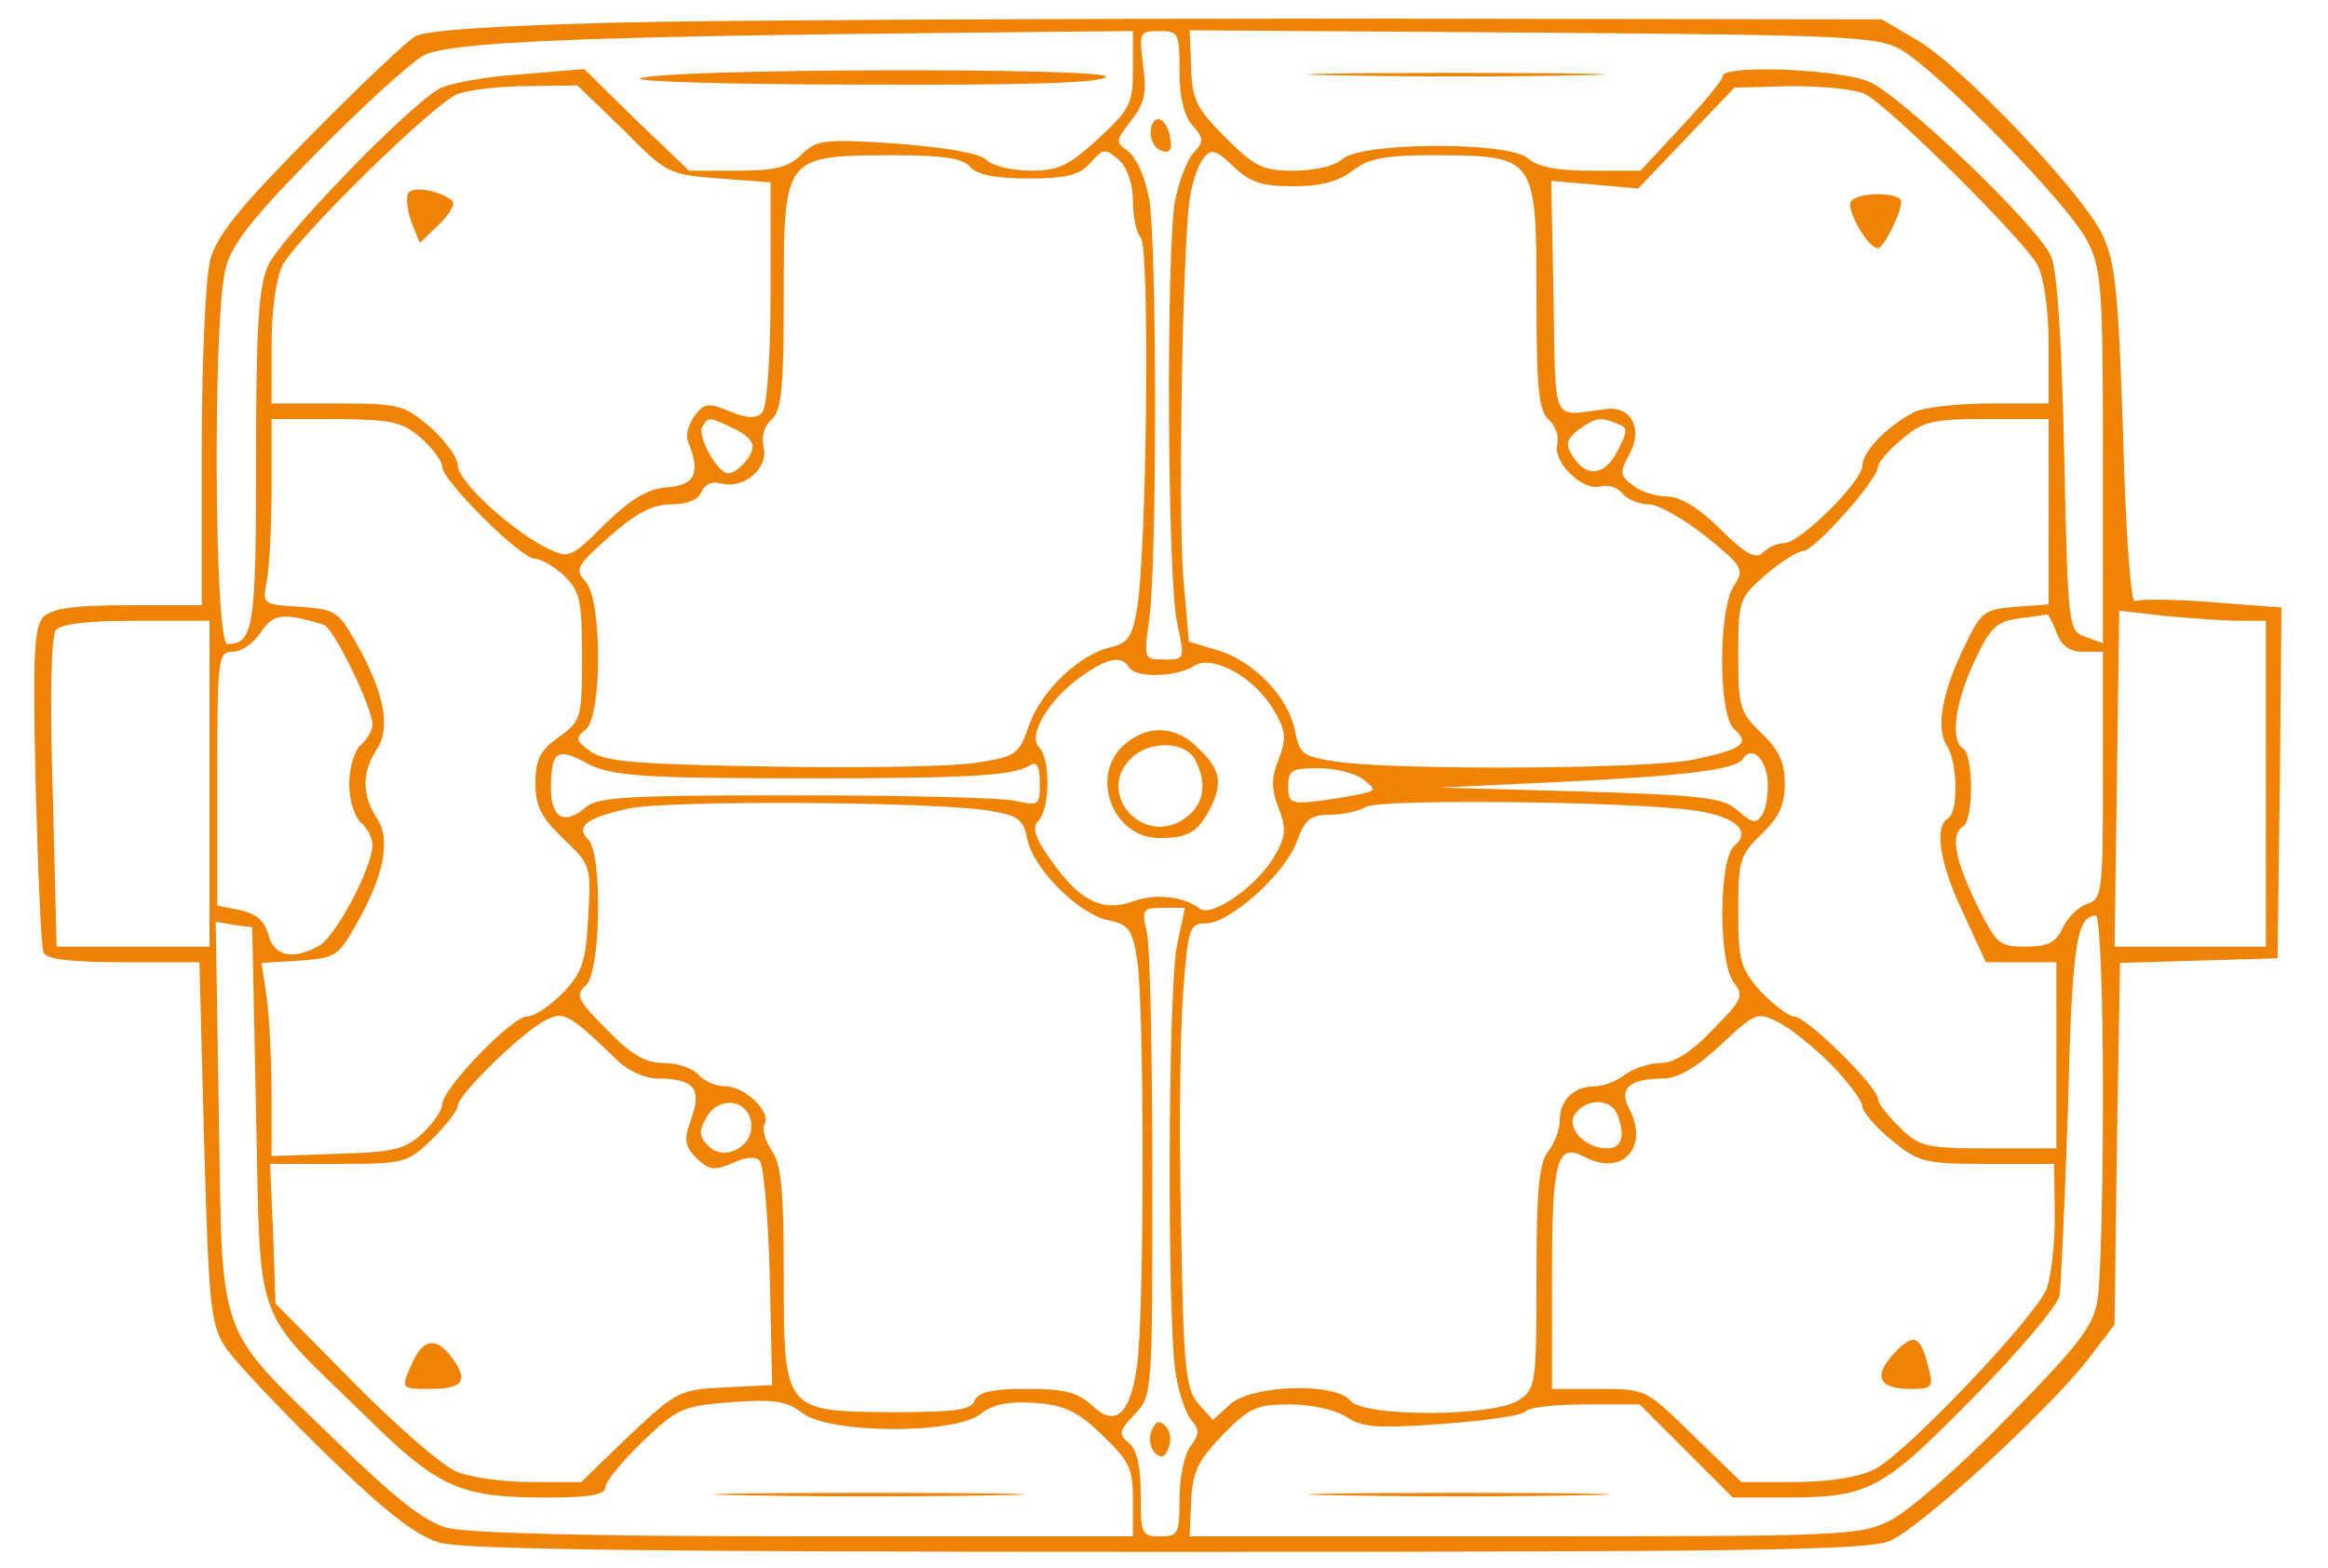
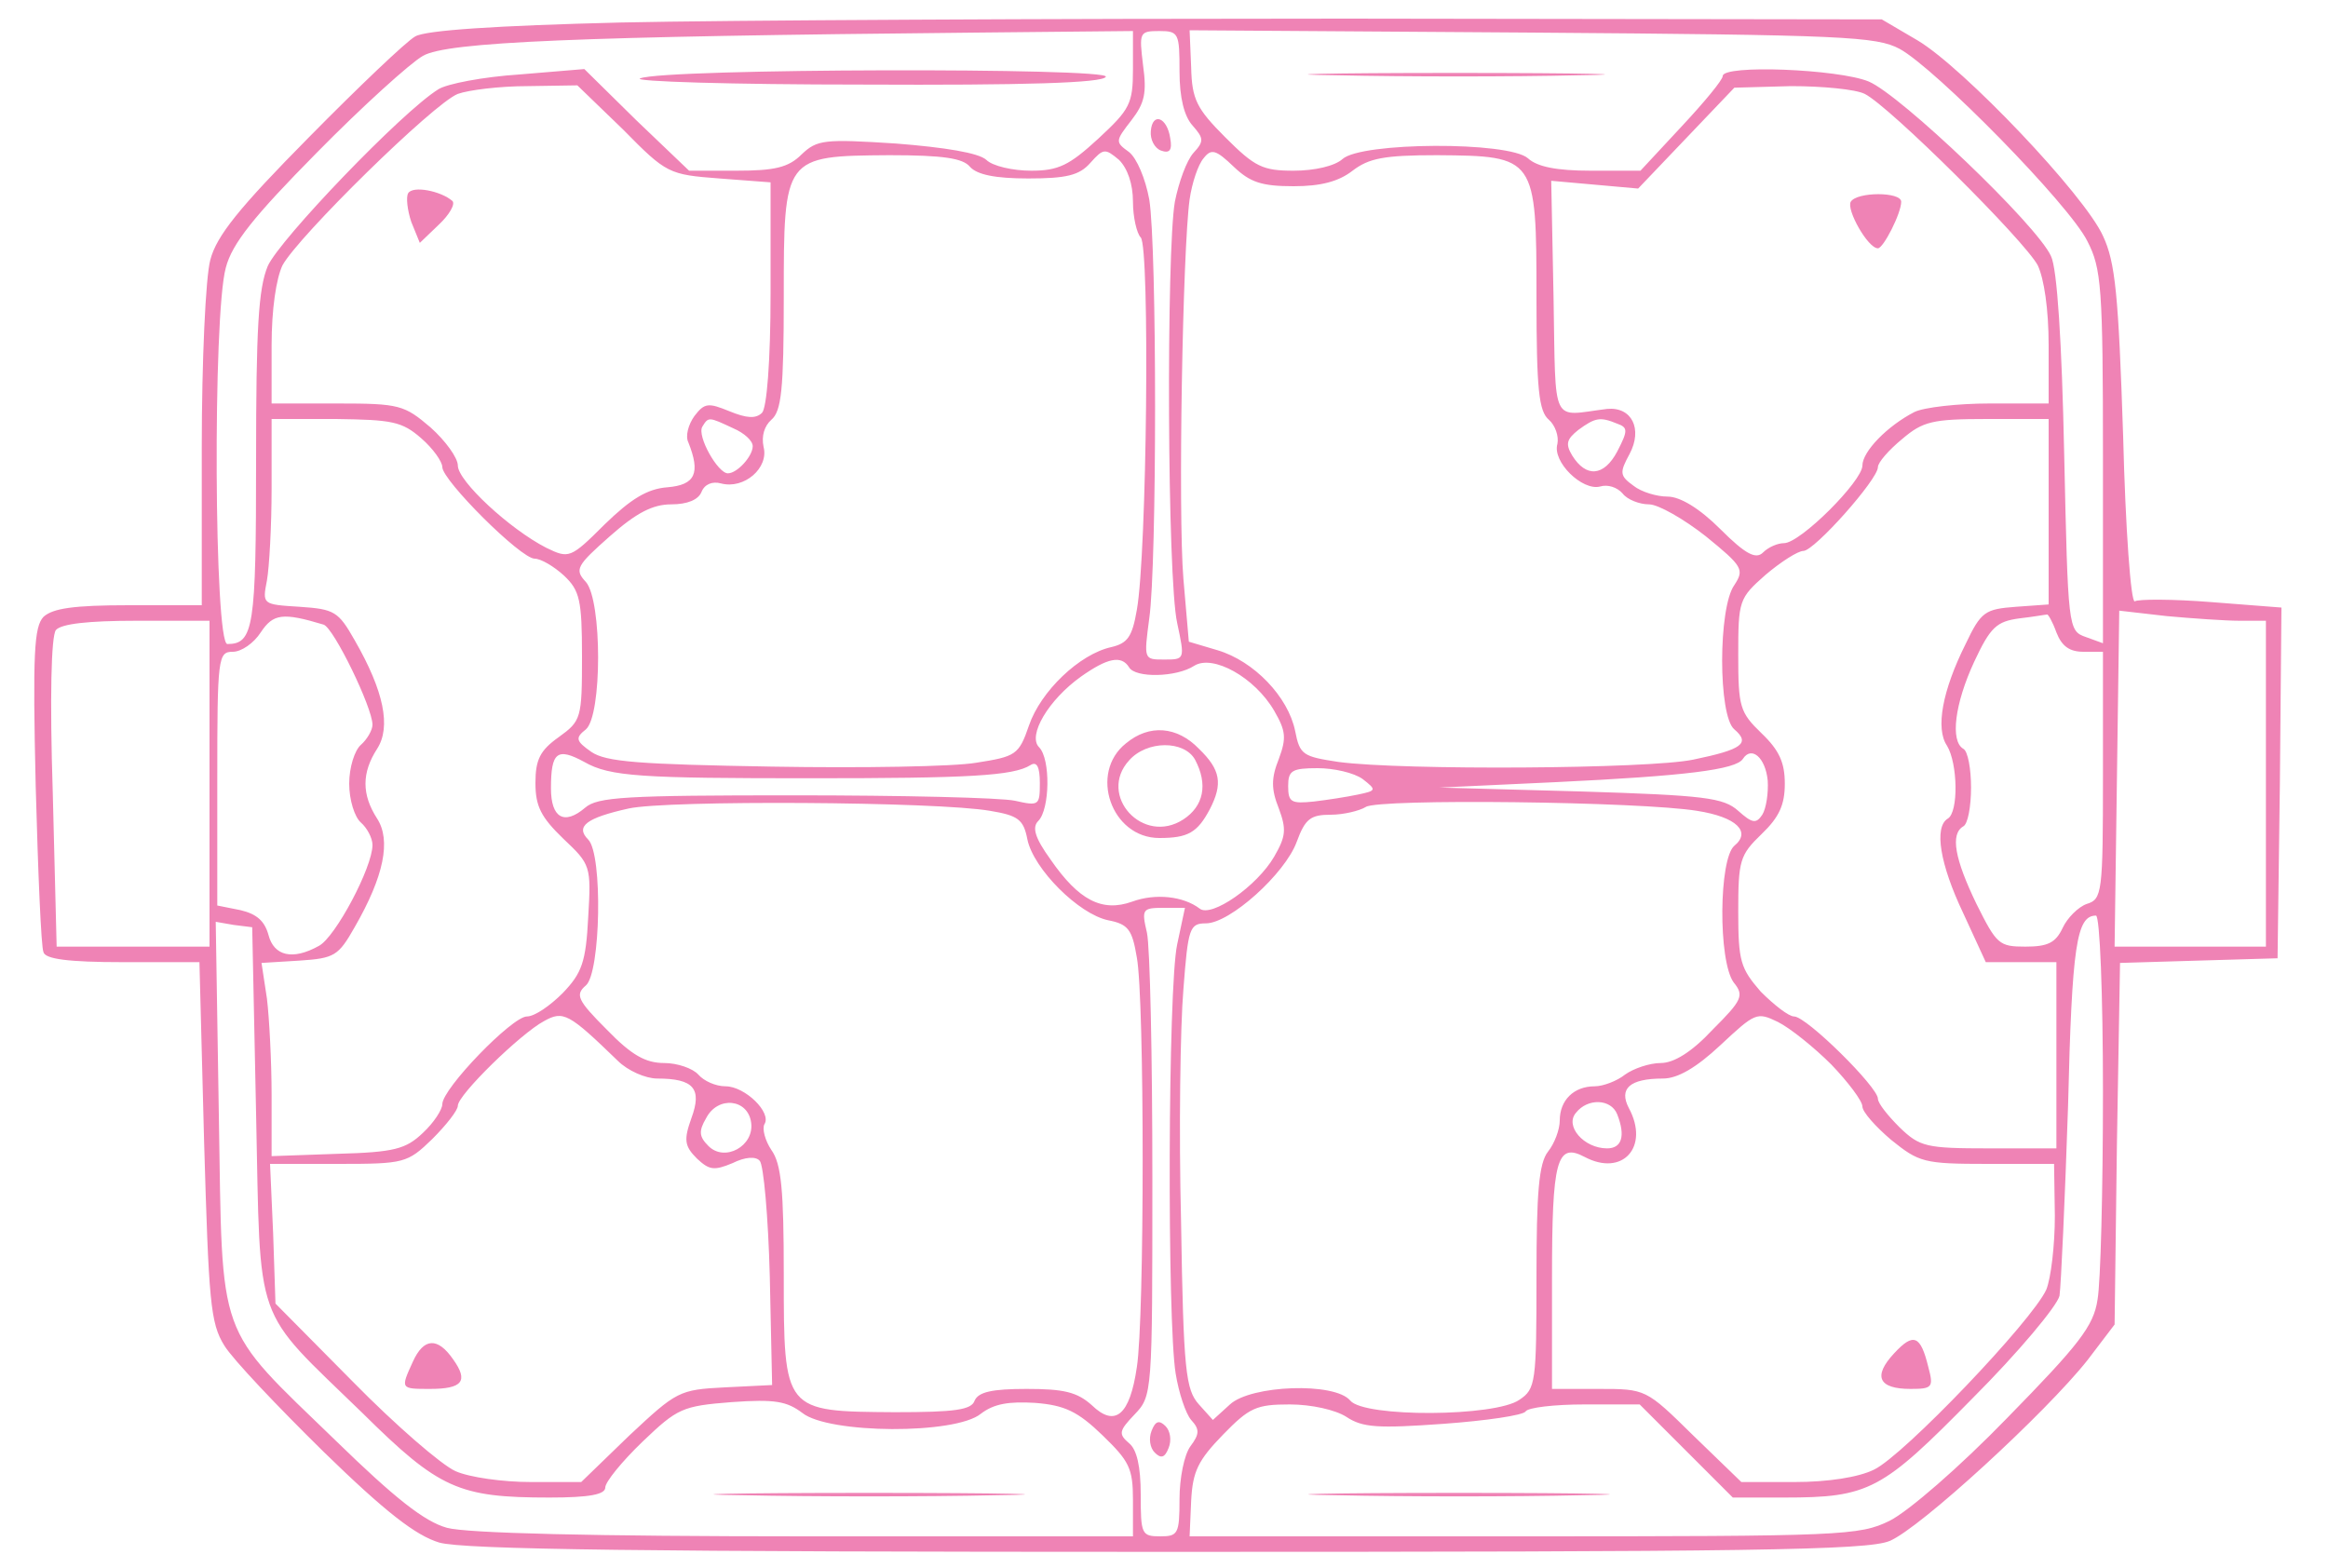
<svg xmlns="http://www.w3.org/2000/svg" version="1.0" width="300pt" height="202pt" viewBox="0 0 300 202" preserveAspectRatio="xMidYMid meet">
-   <g transform="translate(0,202) scale(0.1,-0.1)" fill="#ef8305" stroke="none">
+   <g transform="translate(0,202) scale(0.1,-0.1)" fill="#ef83b5" stroke="none">
    <path d="M800 1991 c-161 -4 -252 -10 -265 -18 -11 -6 -73 -65 -137 -130 -90 -91 -119 -127 -127 -158 -6 -22 -11 -130 -11 -242 l0 -203 -94 0 c-71 0 -98 -4 -110 -15 -12 -13 -14 -46 -10 -218 3 -111 7 -208 10 -214 2 -9 32 -13 102 -13 l99 0 6 -231 c6 -206 8 -234 26 -263 11 -18 69 -79 128 -137 80 -78 119 -108 149 -117 31 -9 265 -12 938 -12 752 0 902 2 931 14 39 16 202 166 255 233 l35 46 3 233 4 233 101 3 102 3 3 226 2 226 -90 7 c-50 4 -95 4 -99 1 -5 -2 -12 93 -15 213 -6 182 -10 224 -26 258 -24 53 -180 217 -239 252 l-46 27 -690 1 c-379 0 -800 -2 -935 -5z m660 -60 c0 -45 -4 -52 -45 -90 -37 -34 -51 -41 -86 -41 -24 0 -50 6 -58 14 -10 9 -53 16 -116 21 -93 6 -102 5 -122 -14 -17 -17 -35 -21 -84 -21 l-61 0 -68 65 -67 66 -84 -7 c-46 -3 -93 -12 -104 -19 -47 -29 -205 -194 -220 -228 -12 -29 -15 -80 -15 -250 0 -215 -3 -237 -37 -237 -17 0 -19 424 -2 485 8 31 36 66 117 148 59 60 121 116 137 125 31 18 197 25 713 30 l202 2 0 -49z m60 -3 c0 -34 6 -58 17 -70 14 -16 15 -20 1 -35 -9 -10 -19 -38 -24 -63 -11 -63 -10 -485 3 -543 10 -47 10 -47 -17 -47 -26 0 -26 0 -19 53 10 69 10 479 0 540 -5 27 -16 53 -26 61 -18 13 -18 14 3 41 17 22 20 35 15 71 -5 42 -5 44 21 44 25 0 26 -3 26 -52z m928 29 c46 -25 219 -201 242 -248 18 -35 20 -59 20 -278 l0 -240 -22 8 c-23 8 -23 11 -28 237 -3 143 -9 238 -17 254 -18 40 -194 208 -235 225 -39 16 -188 22 -188 7 0 -5 -24 -34 -53 -65 l-53 -57 -64 0 c-44 0 -69 5 -81 16 -25 22 -215 21 -239 -1 -10 -9 -36 -15 -63 -15 -40 0 -50 5 -88 43 -37 37 -43 49 -44 90 l-2 48 441 -3 c402 -3 444 -5 474 -21z m-1645 -104 c56 -57 59 -58 124 -63 l66 -5 0 -143 c0 -89 -5 -148 -11 -154 -8 -8 -20 -7 -42 2 -27 11 -32 11 -45 -6 -8 -11 -12 -26 -8 -34 16 -40 9 -55 -27 -58 -26 -2 -47 -15 -81 -48 -44 -44 -46 -44 -75 -30 -47 24 -114 86 -114 106 0 10 -16 32 -35 49 -34 29 -40 31 -120 31 l-85 0 0 75 c0 47 6 86 14 103 20 37 195 209 226 221 14 5 54 10 90 10 l64 1 59 -57z m1600 46 c32 -16 206 -189 223 -221 8 -17 14 -56 14 -103 l0 -75 -76 0 c-41 0 -85 -5 -97 -11 -35 -18 -67 -51 -67 -69 0 -20 -80 -100 -101 -100 -8 0 -20 -5 -27 -12 -9 -9 -22 -3 -55 30 -27 27 -52 42 -68 42 -14 0 -34 6 -44 14 -18 13 -18 17 -5 41 17 32 3 61 -29 58 -73 -9 -66 -25 -69 143 l-3 151 56 -5 56 -5 62 65 62 65 73 2 c40 0 83 -4 95 -10z m-943 -139 c0 -20 5 -41 10 -46 12 -12 8 -408 -5 -480 -6 -35 -12 -43 -33 -48 -41 -9 -91 -57 -106 -101 -13 -38 -17 -40 -68 -48 -29 -5 -147 -7 -263 -5 -172 3 -214 6 -233 19 -20 14 -21 18 -7 29 21 18 21 166 0 190 -15 16 -12 21 31 59 34 30 55 41 79 41 21 0 35 6 39 16 4 10 14 14 25 11 30 -8 62 20 55 47 -3 14 1 27 10 35 13 11 16 39 16 158 0 182 0 182 136 183 70 0 95 -4 104 -15 9 -10 32 -15 75 -15 49 0 66 4 80 20 17 19 19 19 37 4 11 -11 18 -31 18 -54z m207 20 c35 0 58 6 76 20 21 16 40 20 109 20 127 -1 128 -2 128 -183 0 -119 3 -147 16 -158 8 -7 13 -21 11 -31 -7 -23 32 -61 55 -55 10 3 22 -1 29 -9 6 -8 22 -14 34 -14 12 0 45 -19 73 -41 48 -39 50 -43 37 -63 -21 -29 -21 -169 0 -186 21 -18 10 -26 -53 -39 -57 -12 -374 -14 -457 -3 -46 7 -50 9 -56 40 -9 44 -53 90 -100 104 l-37 11 -7 81 c-7 85 -1 424 8 489 3 21 11 45 18 53 10 13 16 11 39 -11 21 -20 36 -25 77 -25z m-1124 -325 c15 -13 27 -30 27 -37 0 -17 101 -118 119 -118 8 0 25 -10 38 -22 20 -19 23 -31 23 -104 0 -80 -1 -83 -30 -104 -24 -17 -30 -29 -30 -59 0 -30 7 -44 36 -72 35 -33 36 -35 32 -101 -3 -58 -8 -72 -33 -98 -16 -16 -36 -30 -46 -30 -19 0 -109 -93 -109 -113 0 -7 -11 -24 -25 -37 -22 -21 -37 -25 -110 -27 l-85 -3 0 78 c0 44 -3 100 -6 125 l-7 46 49 3 c45 3 50 6 71 43 38 66 47 112 29 140 -20 31 -20 59 0 90 18 28 9 74 -29 140 -21 37 -26 40 -71 43 -48 3 -48 3 -42 34 3 17 6 70 6 119 l0 89 83 0 c72 -1 85 -3 110 -25z m402 13 c14 -6 25 -16 25 -23 0 -13 -20 -35 -32 -35 -13 0 -40 48 -33 60 8 13 8 13 40 -2z m1139 6 c14 -5 14 -9 0 -36 -17 -32 -40 -34 -58 -5 -9 15 -7 21 8 33 22 16 28 17 50 8z m556 -113 l0 -120 -42 -3 c-40 -3 -45 -6 -65 -48 -30 -60 -39 -109 -24 -131 14 -23 15 -86 1 -94 -18 -11 -10 -59 20 -122 l29 -63 46 0 45 0 0 -120 0 -120 -87 0 c-81 0 -89 2 -115 27 -15 15 -28 31 -28 37 0 15 -92 106 -108 106 -7 0 -26 15 -43 32 -26 30 -29 39 -29 103 0 66 2 73 30 100 23 22 30 38 30 65 0 27 -7 43 -30 65 -28 27 -30 34 -30 101 0 70 1 73 35 103 20 17 42 31 49 31 14 0 96 92 96 108 0 6 14 22 31 36 27 23 39 26 110 26 l79 0 0 -119z m-2223 -146 c13 -4 63 -107 63 -129 0 -7 -7 -19 -15 -26 -8 -7 -15 -29 -15 -50 0 -21 7 -43 15 -50 8 -7 15 -20 15 -29 0 -29 -48 -119 -69 -130 -34 -19 -58 -13 -65 14 -5 18 -15 27 -36 32 l-30 6 0 163 c0 157 1 164 20 164 11 0 27 11 36 25 16 24 28 26 81 10z m2233 -10 c7 -18 17 -25 35 -25 l25 0 0 -159 c0 -152 -1 -160 -21 -166 -11 -4 -25 -18 -31 -31 -9 -19 -19 -24 -48 -24 -34 0 -37 3 -63 55 -28 58 -34 90 -17 100 6 3 10 26 10 50 0 24 -4 47 -10 50 -17 10 -11 58 14 112 21 45 29 52 58 56 18 2 34 5 36 5 1 1 7 -9 12 -23z m236 15 l34 0 0 -210 0 -210 -97 0 -98 0 3 216 3 217 61 -7 c33 -3 76 -6 94 -6z m-2616 -210 l0 -210 -99 0 -98 0 -5 198 c-4 124 -2 202 4 210 7 8 41 12 104 12 l94 0 0 -210z m1185 150 c8 -14 61 -13 84 2 24 15 78 -15 103 -58 15 -26 16 -35 6 -62 -10 -25 -10 -39 0 -64 10 -27 9 -36 -6 -62 -22 -38 -81 -79 -96 -67 -21 16 -57 20 -87 9 -39 -14 -69 2 -105 54 -21 29 -24 42 -16 50 15 15 16 80 1 95 -15 15 12 61 54 91 34 24 52 28 62 12z m-702 -122 c33 -19 74 -21 292 -21 203 0 261 3 283 17 8 5 12 -2 12 -23 0 -29 -1 -30 -32 -23 -18 4 -146 7 -284 7 -218 0 -254 -2 -270 -16 -27 -23 -44 -13 -44 25 0 47 8 53 43 34z m1525 -24 c1 -16 -2 -36 -7 -44 -8 -12 -13 -11 -31 5 -19 17 -43 20 -203 25 l-182 5 150 7 c167 8 232 16 241 30 11 17 29 2 32 -28z m-522 2 c18 -14 18 -15 -6 -20 -14 -3 -40 -7 -57 -9 -29 -3 -33 -1 -33 20 0 20 5 23 38 23 21 0 47 -6 58 -14z m-480 -41 c36 -6 43 -11 48 -37 8 -38 66 -96 104 -104 26 -5 31 -12 37 -48 10 -53 10 -466 0 -528 -9 -62 -28 -78 -58 -49 -19 17 -36 21 -84 21 -45 0 -62 -4 -67 -15 -4 -12 -25 -15 -103 -15 -143 1 -143 0 -143 177 0 109 -3 143 -16 161 -8 12 -12 27 -9 33 10 15 -25 49 -50 49 -13 0 -28 7 -35 15 -7 8 -27 15 -44 15 -24 0 -42 10 -74 43 -38 38 -41 45 -27 57 19 16 22 169 3 188 -17 17 -2 28 52 40 49 11 398 9 466 -3z m911 0 c51 -8 70 -27 48 -45 -20 -17 -21 -148 -1 -176 14 -17 11 -23 -27 -61 -27 -29 -50 -43 -67 -43 -14 0 -35 -7 -46 -15 -10 -8 -28 -15 -39 -15 -27 0 -45 -18 -45 -44 0 -12 -7 -30 -15 -40 -12 -15 -15 -53 -15 -162 0 -136 -1 -144 -22 -158 -31 -22 -200 -23 -218 -1 -20 24 -128 20 -155 -5 l-22 -20 -18 20 c-17 19 -20 43 -23 235 -3 118 -1 253 3 300 6 79 8 85 29 85 31 0 102 64 117 105 11 30 18 35 44 35 16 0 37 5 45 10 16 11 354 7 427 -5z m-670 -172 c-12 -55 -13 -485 -2 -553 4 -25 13 -52 20 -60 11 -12 11 -18 -1 -34 -8 -11 -14 -41 -14 -68 0 -45 -2 -48 -25 -48 -24 0 -25 3 -25 54 0 36 -5 58 -15 66 -14 12 -13 16 7 37 23 24 23 27 23 306 0 155 -3 297 -7 315 -7 30 -6 32 21 32 l28 0 -10 -47z m1193 -190 c0 -126 -3 -246 -7 -268 -5 -34 -24 -58 -116 -152 -62 -64 -128 -121 -152 -133 -39 -19 -60 -20 -471 -20 l-431 0 2 46 c2 38 9 52 41 85 34 35 43 39 86 39 28 0 59 -7 73 -16 21 -14 41 -15 125 -9 55 4 103 11 106 16 3 5 37 9 76 9 l71 0 60 -60 60 -60 66 0 c110 0 126 9 243 128 59 59 109 119 112 132 2 14 7 124 11 244 5 208 11 246 36 246 5 0 9 -102 9 -227z m-2380 -28 c6 -279 -5 -248 137 -386 99 -98 124 -109 241 -109 52 0 72 4 72 13 0 7 21 33 48 59 45 43 51 46 115 51 56 4 71 1 91 -14 34 -27 197 -28 230 -1 17 13 36 16 70 14 38 -3 55 -11 87 -42 34 -33 39 -42 39 -83 l0 -47 -422 0 c-273 0 -437 4 -462 11 -29 8 -67 38 -143 112 -156 151 -146 125 -151 420 l-4 249 23 -4 24 -3 5 -240z m466 68 c13 -13 36 -23 51 -23 47 0 58 -13 44 -51 -10 -28 -9 -36 7 -52 16 -15 22 -16 46 -6 16 8 30 9 35 3 5 -5 11 -72 13 -149 l3 -140 -61 -3 c-59 -3 -62 -5 -123 -62 l-62 -60 -65 0 c-36 0 -79 6 -97 14 -18 8 -77 59 -132 115 l-100 101 -3 90 -4 90 88 0 c85 0 89 1 121 32 18 18 33 37 33 43 0 14 81 93 111 109 25 14 32 10 95 -51z m1564 -5 c22 -23 40 -47 40 -54 0 -7 17 -26 37 -43 36 -29 42 -31 124 -31 l86 0 1 -67 c0 -38 -5 -80 -11 -95 -18 -40 -184 -214 -222 -232 -20 -10 -60 -16 -102 -16 l-69 0 -62 60 c-61 60 -61 60 -122 60 l-60 0 0 143 c0 152 6 175 42 156 49 -26 84 13 57 63 -13 25 1 38 44 38 19 0 43 14 74 43 45 42 47 43 74 30 16 -8 47 -33 69 -55z m-1392 -75 c4 -30 -34 -51 -55 -30 -12 12 -13 19 -3 36 15 29 54 25 58 -6z m1116 11 c11 -28 6 -44 -13 -44 -30 0 -55 29 -40 46 15 19 45 18 53 -2z" />
    <path d="M825 1919 c-11 -4 118 -8 287 -8 206 -1 309 2 313 10 8 12 -568 11 -600 -2z" />
    <path d="M1483 1851 c-1 -11 5 -22 13 -25 11 -4 15 0 12 16 -4 27 -23 34 -25 9z" />
    <path d="M1723 1923 c87 -2 227 -2 310 0 84 1 13 3 -158 3 -170 0 -239 -2 -152 -3z" />
    <path d="M526 1771 c-3 -5 -1 -22 4 -37 l11 -27 24 23 c14 13 22 27 18 31 -15 13 -51 20 -57 10z" />
    <path d="M2385 1760 c-6 -10 22 -60 35 -60 7 0 30 45 30 60 0 13 -57 13 -65 0z" />
    <path d="M1451 1062 c-48 -38 -19 -122 43 -122 37 0 49 7 65 37 17 33 14 51 -14 78 -28 29 -64 32 -94 7z m89 -21 c17 -32 11 -60 -15 -77 -52 -34 -111 31 -70 76 23 26 71 26 85 1z" />
    <path d="M1484 176 c-4 -10 -2 -22 4 -28 8 -8 13 -7 18 6 4 10 2 22 -4 28 -8 8 -13 7 -18 -6z" />
    <path d="M1723 93 c86 -2 228 -2 315 0 86 1 15 3 -158 3 -173 0 -244 -2 -157 -3z" />
    <path d="M958 93 c89 -2 235 -2 325 0 89 1 16 3 -163 3 -179 0 -252 -2 -162 -3z" />
    <path d="M532 265 c-16 -35 -16 -35 22 -35 42 0 50 10 30 38 -20 29 -38 28 -52 -3z" />
    <path d="M2441 276 c-28 -30 -20 -46 21 -46 28 0 30 2 23 28 -10 41 -19 45 -44 18z" />
  </g>
</svg>
